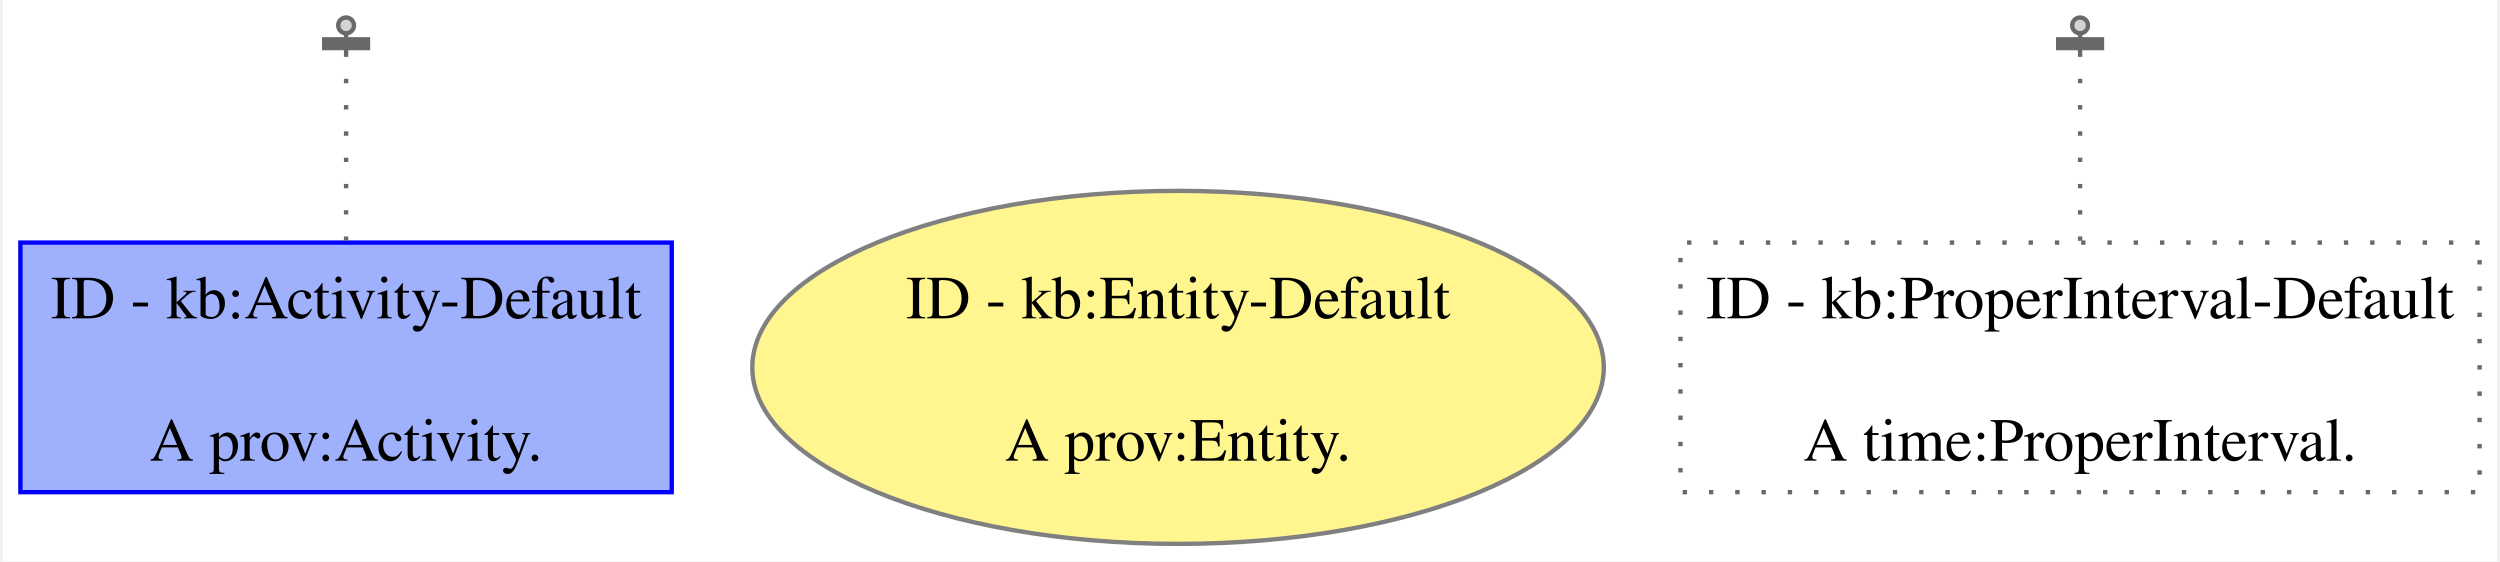
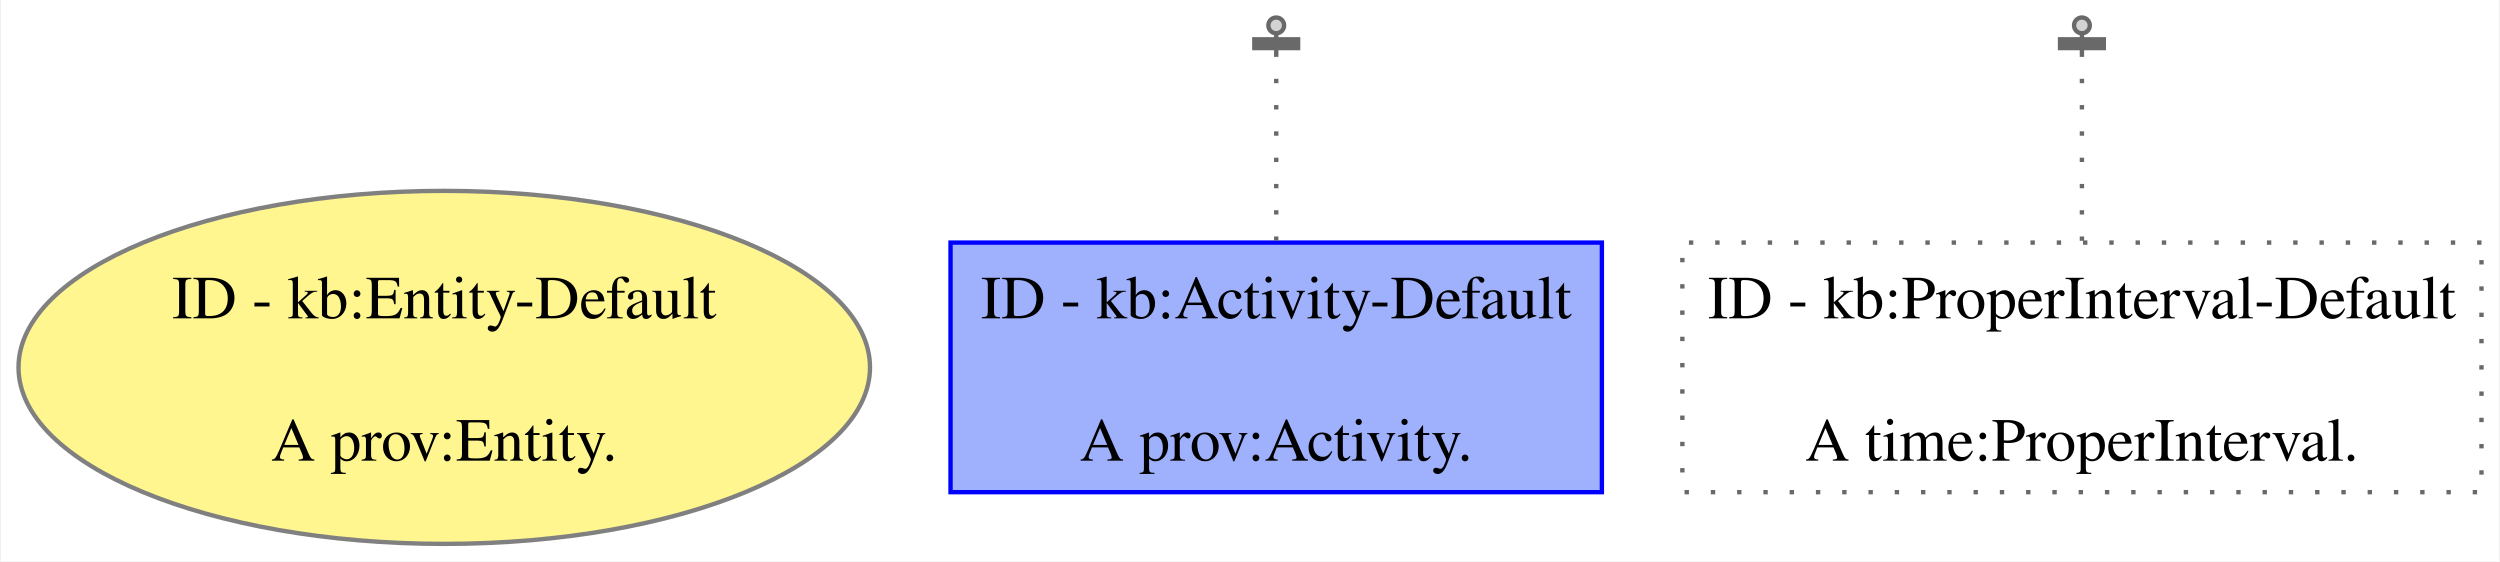
- <svg xmlns="http://www.w3.org/2000/svg" xmlns:xlink="http://www.w3.org/1999/xlink" width="570pt" height="128pt" viewBox="0.00 0.00 569.62 128.21">
+ <svg xmlns="http://www.w3.org/2000/svg" xmlns:xlink="http://www.w3.org/1999/xlink" width="570pt" height="128pt" viewBox="0.00 0.00 570.48 128.21">
  <g id="graph0" class="graph" transform="scale(1 1) rotate(0) translate(4 124.21)">
-     <polygon fill="white" stroke="none" points="-4,4 -4,-124.21 565.62,-124.21 565.62,4 -4,4" />
+     <polygon fill="white" stroke="none" points="-4,4 -4,-124.21 566.48,-124.21 566.48,4 -4,4" />
    <g id="node1" class="node">
      <g id="a_node1">
+         <a xlink:title="ID - urn:example:Entity-Default">
+           <ellipse fill="#fff68f" stroke="#808080" cx="97.23" cy="-40.31" rx="97.23" ry="40.31" />
+           <text text-anchor="middle" x="97.23" y="-51.51" font-family="Times,serif" font-size="14.00">ID - kb:Entity-Default</text>
+           <text text-anchor="middle" x="97.23" y="-19.01" font-family="Times,serif" font-size="14.00">A prov:Entity.</text>
+         </a>
+       </g>
+     </g>
+     <g id="node2" class="node">
+       <g id="a_node2">
        <a xlink:title="ID - urn:example:Activity-Default">
-           <polygon fill="#9fb1fc" stroke="#0000ff" points="148.75,-68.81 0,-68.81 0,-11.81 148.75,-11.81 148.75,-68.81" />
-           <text text-anchor="middle" x="74.38" y="-51.51" font-family="Times,serif" font-size="14.00">ID - kb:Activity-Default</text>
-           <text text-anchor="middle" x="74.38" y="-19.01" font-family="Times,serif" font-size="14.00">A prov:Activity.</text>
+           <polygon fill="#9fb1fc" stroke="#0000ff" points="361.6,-68.81 212.85,-68.81 212.85,-11.81 361.6,-11.81 361.6,-68.81" />
+           <text text-anchor="middle" x="287.23" y="-51.51" font-family="Times,serif" font-size="14.00">ID - kb:Activity-Default</text>
+           <text text-anchor="middle" x="287.23" y="-19.01" font-family="Times,serif" font-size="14.00">A prov:Activity.</text>
        </a>
      </g>
    </g>
    <g id="node4" class="node">
      <g id="a_node4">
        <a xlink:title="ID - urn:example:Start-e521cb82-9fd7-57a6-b527-41d8190b282d&#10;&#10;Start of urn:example:Activity-Default">
-           <ellipse fill="lightgray" stroke="dimgray" cx="74.38" cy="-118.41" rx="1.8" ry="1.8" />
+           <ellipse fill="lightgray" stroke="dimgray" cx="287.23" cy="-118.41" rx="1.8" ry="1.8" />
        </a>
      </g>
    </g>
    <g id="edge2" class="edge">
-       <path fill="none" stroke="dimgray" stroke-dasharray="1,5" d="M74.38,-69.21C74.38,-84.51 74.38,-102.16 74.38,-111.26" />
-       <polygon fill="dimgray" stroke="dimgray" points="79.38,-115.23 69.38,-115.23 69.38,-113.23 79.38,-113.23 79.38,-115.23" />
-       <polyline fill="none" stroke="dimgray" points="74.38,-116.23 74.38,-111.23" />
-     </g>
-     <g id="node2" class="node">
-       <g id="a_node2">
-         <a xlink:title="ID - urn:example:Entity-Default">
-           <ellipse fill="#fff68f" stroke="#808080" cx="264.38" cy="-40.31" rx="97.23" ry="40.31" />
-           <text text-anchor="middle" x="264.38" y="-51.51" font-family="Times,serif" font-size="14.00">ID - kb:Entity-Default</text>
-           <text text-anchor="middle" x="264.38" y="-19.01" font-family="Times,serif" font-size="14.00">A prov:Entity.</text>
-         </a>
-       </g>
+       <path fill="none" stroke="dimgray" stroke-dasharray="1,5" d="M287.23,-69.21C287.23,-84.51 287.23,-102.16 287.23,-111.26" />
+       <polygon fill="dimgray" stroke="dimgray" points="292.23,-115.23 282.23,-115.23 282.23,-113.23 292.23,-113.23 292.23,-115.23" />
+       <polyline fill="none" stroke="dimgray" points="287.23,-116.23 287.23,-111.23" />
    </g>
    <g id="node3" class="node">
      <g id="a_node3">
        <a xlink:title="ID - urn:example:ProperInterval-Default">
-           <polygon fill="none" stroke="dimgray" stroke-dasharray="1,5" points="561.62,-68.81 379.12,-68.81 379.12,-11.81 561.62,-11.81 561.62,-68.81" />
-           <text text-anchor="middle" x="470.38" y="-51.51" font-family="Times,serif" font-size="14.00">ID - kb:ProperInterval-Default</text>
-           <text text-anchor="middle" x="470.38" y="-19.01" font-family="Times,serif" font-size="14.00">A time:ProperInterval.</text>
+           <polygon fill="none" stroke="dimgray" stroke-dasharray="1,5" points="562.48,-68.81 379.98,-68.81 379.98,-11.81 562.48,-11.81 562.48,-68.81" />
+           <text text-anchor="middle" x="471.23" y="-51.51" font-family="Times,serif" font-size="14.00">ID - kb:ProperInterval-Default</text>
+           <text text-anchor="middle" x="471.23" y="-19.01" font-family="Times,serif" font-size="14.00">A time:ProperInterval.</text>
        </a>
      </g>
    </g>
    <g id="node5" class="node">
      <g id="a_node5">
        <a xlink:title="ID - urn:example:Instant-a1cd764e-e46b-5942-a441-7358b4e77b7b&#10;&#10;Beginning of urn:example:ProperInterval-Default">
-           <ellipse fill="lightgray" stroke="dimgray" cx="470.38" cy="-118.41" rx="1.8" ry="1.8" />
+           <ellipse fill="lightgray" stroke="dimgray" cx="471.23" cy="-118.41" rx="1.8" ry="1.8" />
        </a>
      </g>
    </g>
    <g id="edge1" class="edge">
-       <path fill="none" stroke="dimgray" stroke-dasharray="1,5" d="M470.38,-69.21C470.38,-84.51 470.38,-102.16 470.38,-111.26" />
-       <polygon fill="dimgray" stroke="dimgray" points="475.38,-115.23 465.38,-115.23 465.38,-113.23 475.38,-113.23 475.38,-115.23" />
-       <polyline fill="none" stroke="dimgray" points="470.38,-116.23 470.38,-111.23" />
+       <path fill="none" stroke="dimgray" stroke-dasharray="1,5" d="M471.23,-69.21C471.23,-84.51 471.23,-102.16 471.23,-111.26" />
+       <polygon fill="dimgray" stroke="dimgray" points="476.23,-115.23 466.23,-115.23 466.23,-113.23 476.23,-113.23 476.23,-115.23" />
+       <polyline fill="none" stroke="dimgray" points="471.23,-116.23 471.23,-111.23" />
    </g>
  </g>
</svg>
